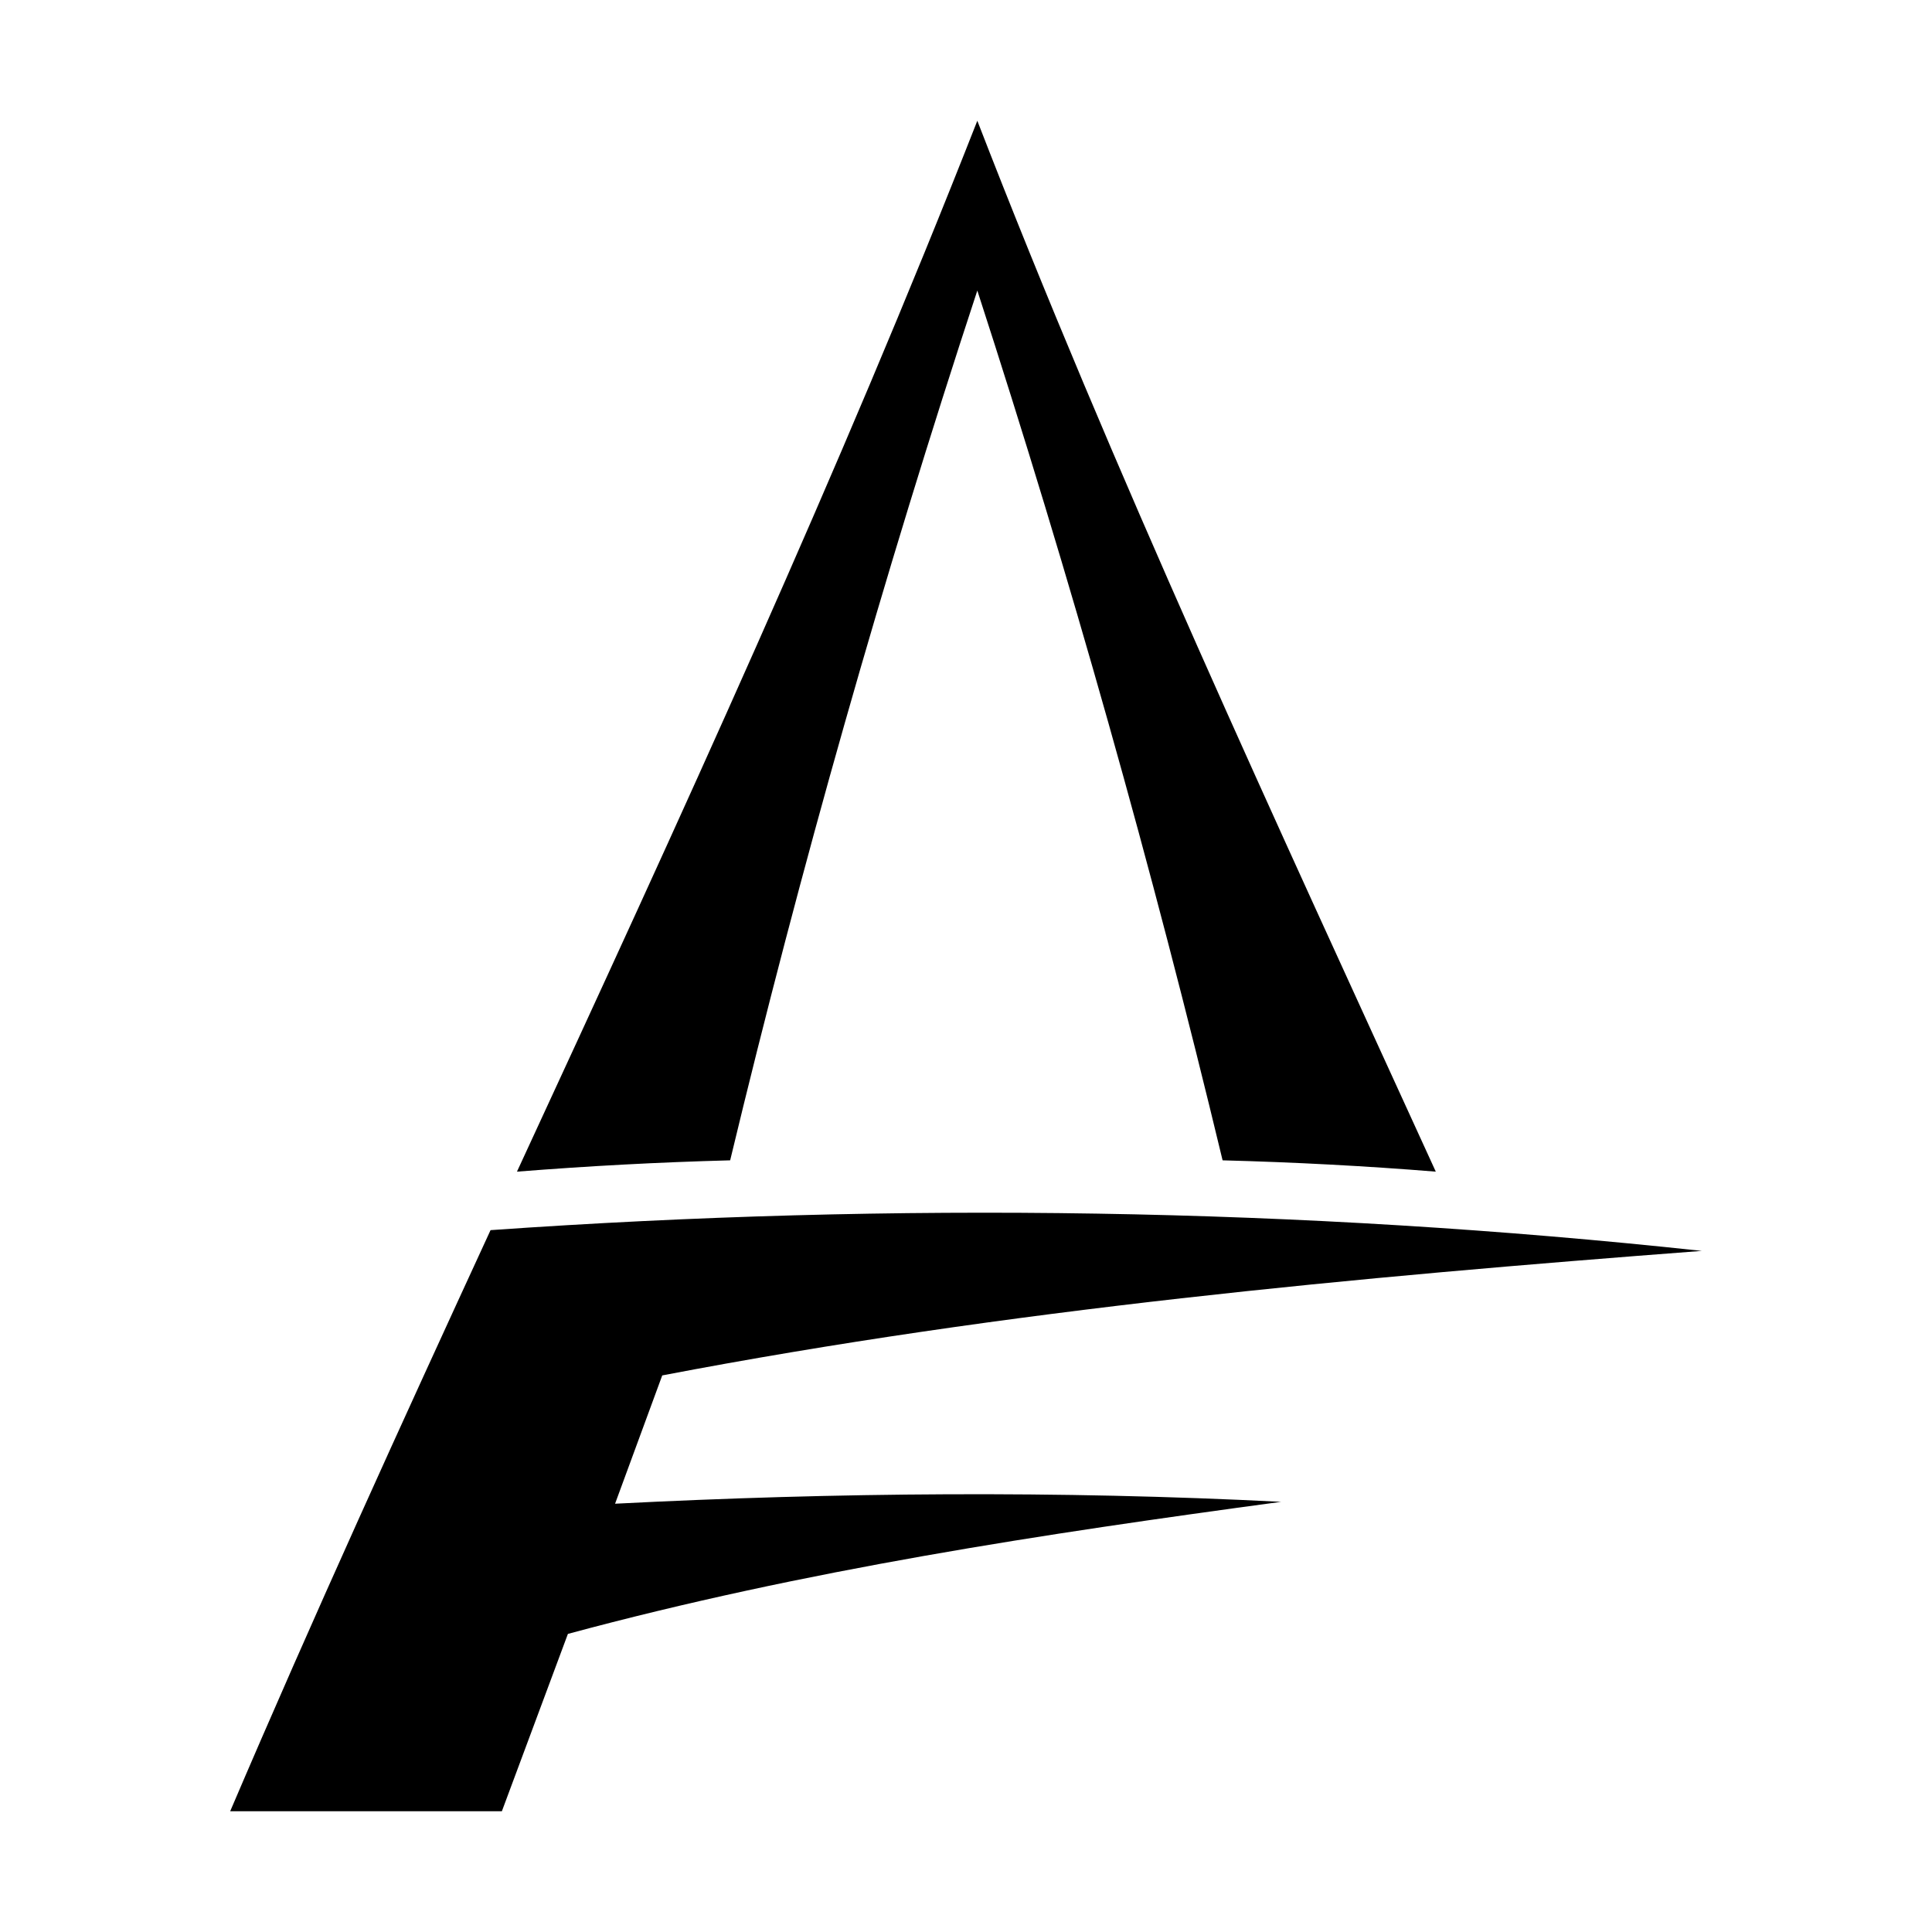
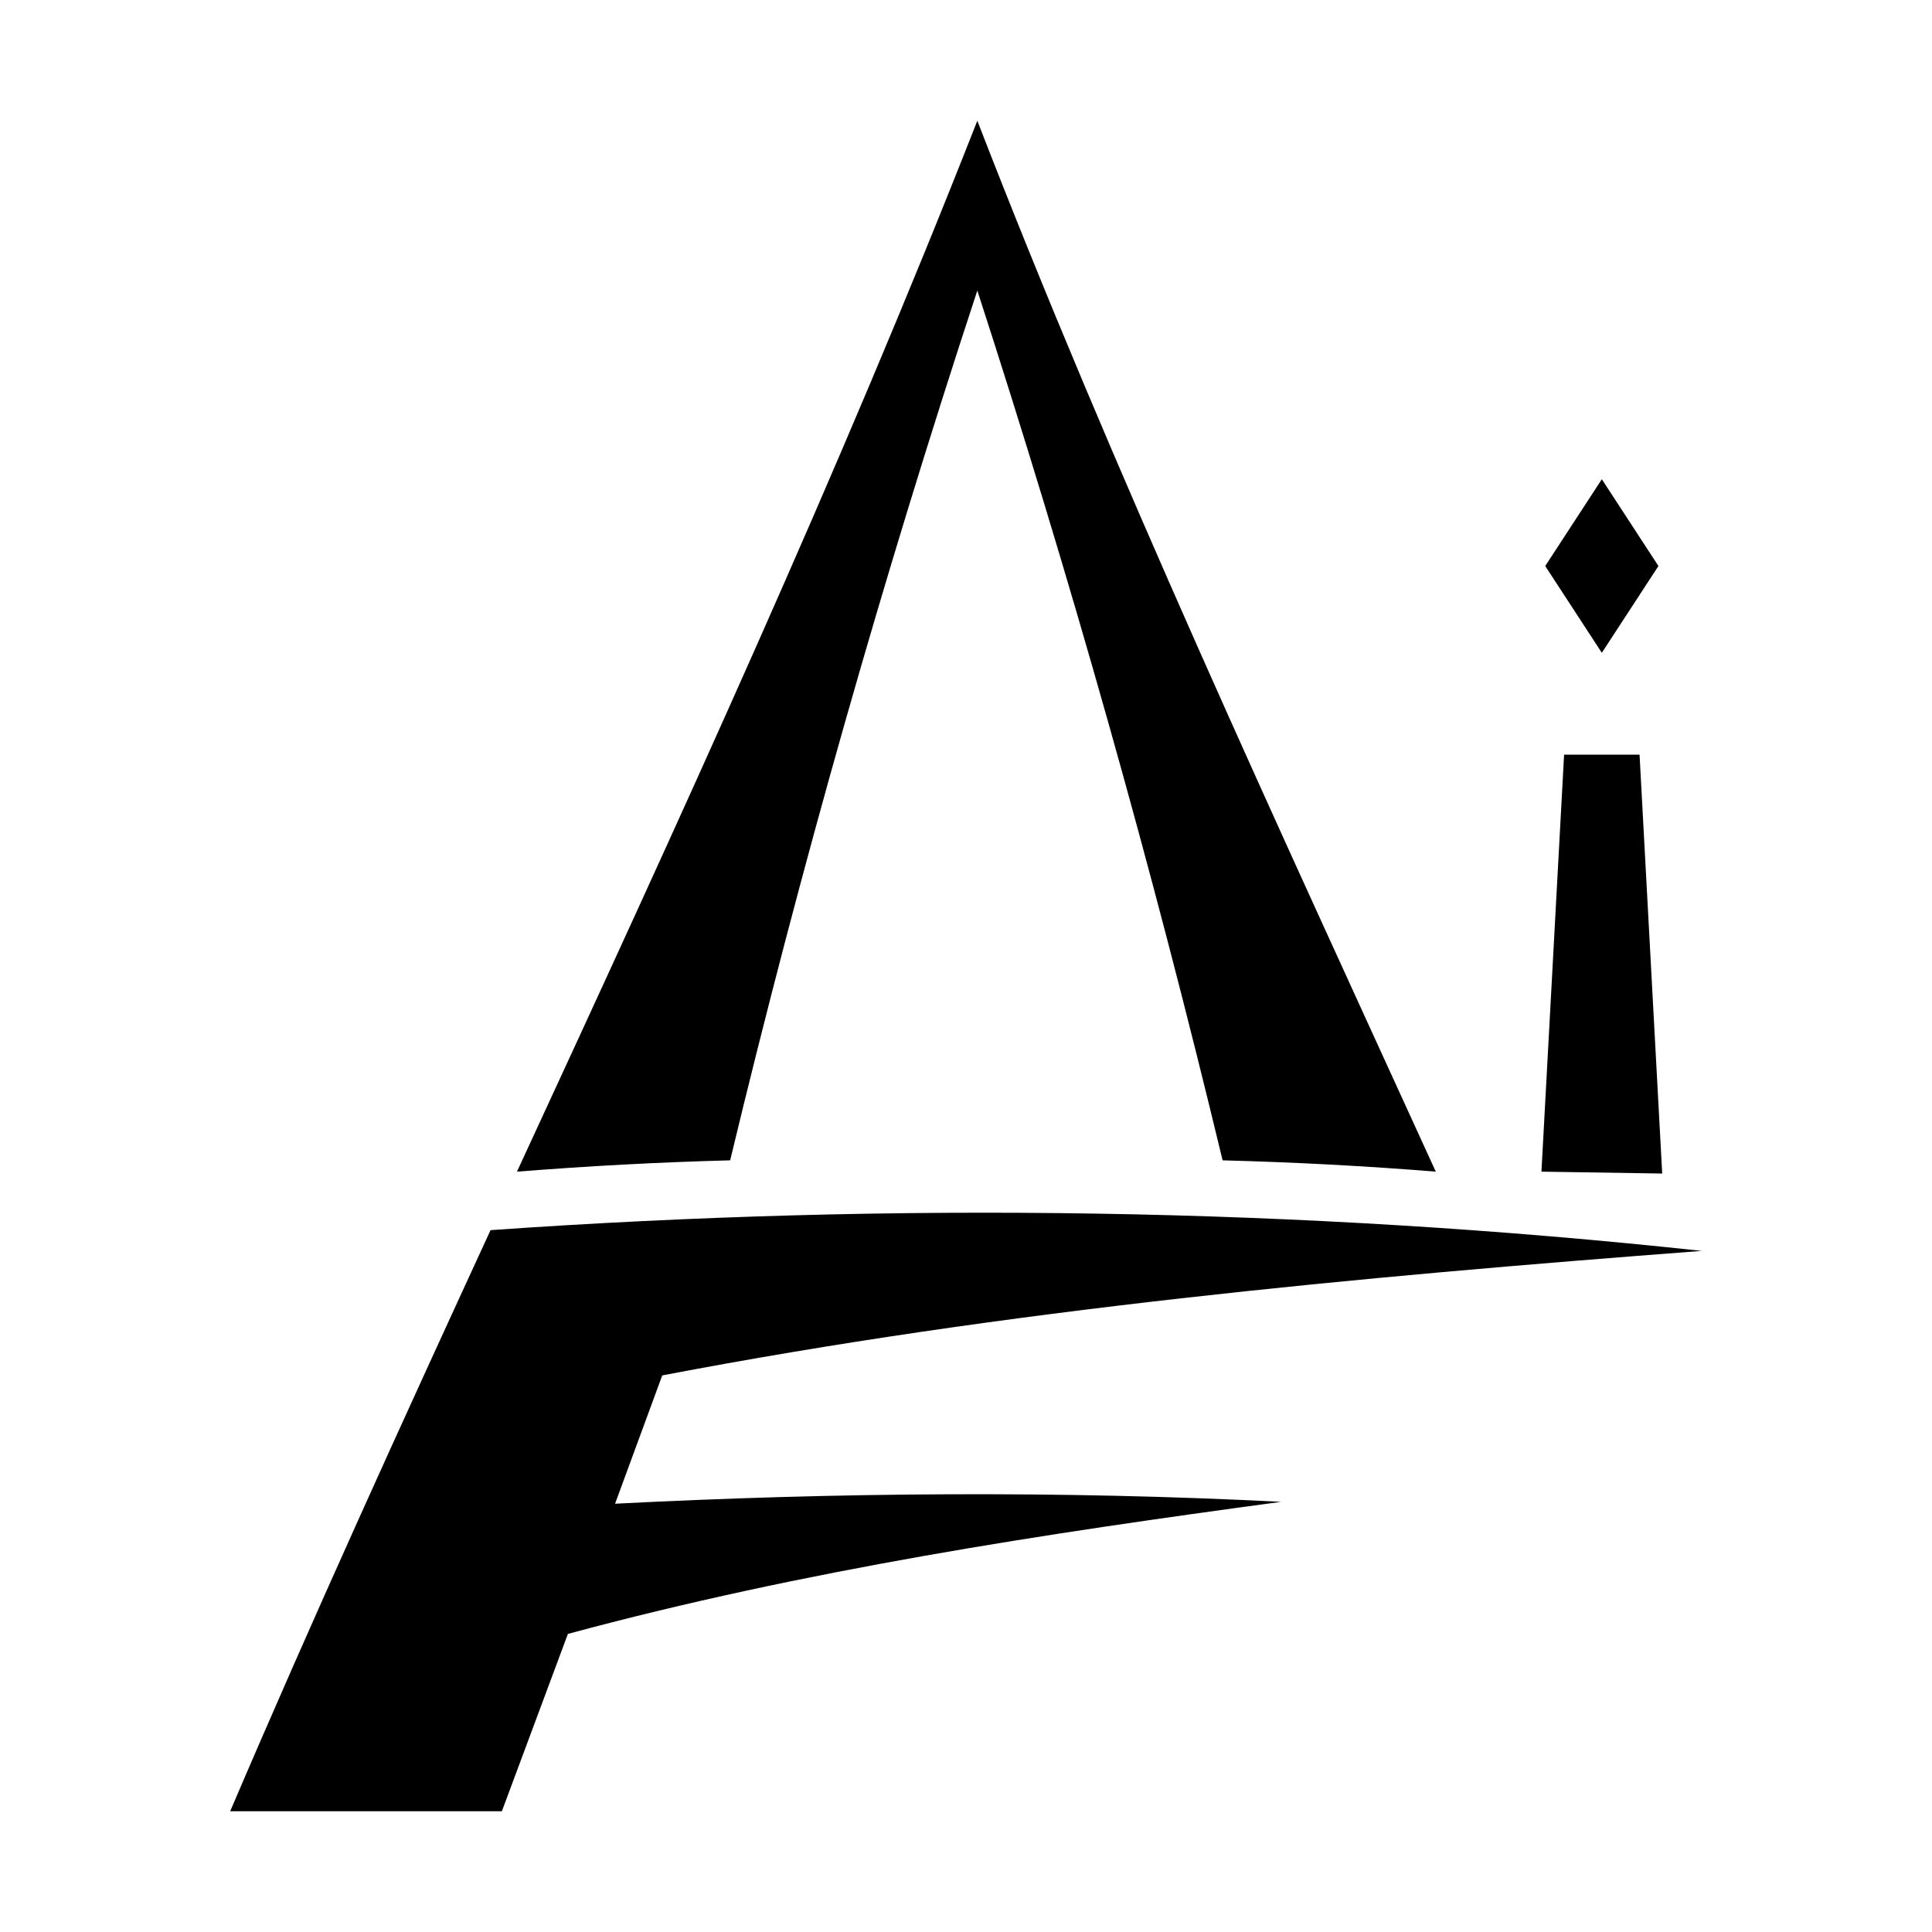
<svg xmlns="http://www.w3.org/2000/svg" viewBox="0 0 512 512">
-   <path fill="#000000" d="M451 331.5C359 338.5 267 347 175.5 364.5L163 398.5C221.5 395.5 280.5 395 339.5 398C276.5 406.5 213.5 416 150.5 433L133 480L61 480C83 428.5 106.5 377 130 326C237 318.5 344.5 320 451 331.5ZM259 32C295 125 338 217.5 380.5 310.5C362 309 343 308 324 307.5Q296 191 259 77Q221.5 191 193.5 307.5C174.5 308 156 309 137 310.5C180 217.5 222.5 125 259 32Z" />
+   <path fill="#000000" d="M451 331.5C359 338.5 267 347 175.5 364.5L163 398.5C221.5 395.5 280.5 395 339.5 398C276.5 406.5 213.5 416 150.5 433L133 480L61 480C83 428.5 106.5 377 130 326C237 318.5 344.5 320 451 331.5ZM259 32C295 125 338 217.5 380.5 310.5C362 309 343 308 324 307.5Q296 191 259 77Q221.5 191 193.5 307.5C174.5 308 156 309 137 310.5C180 217.5 222.5 125 259 32ZM414.5 200L434.5 200L440.5 311L408.5 310.5ZM424.5 127L439.5 150L424.5 173L409.5 150Z" />
</svg>
